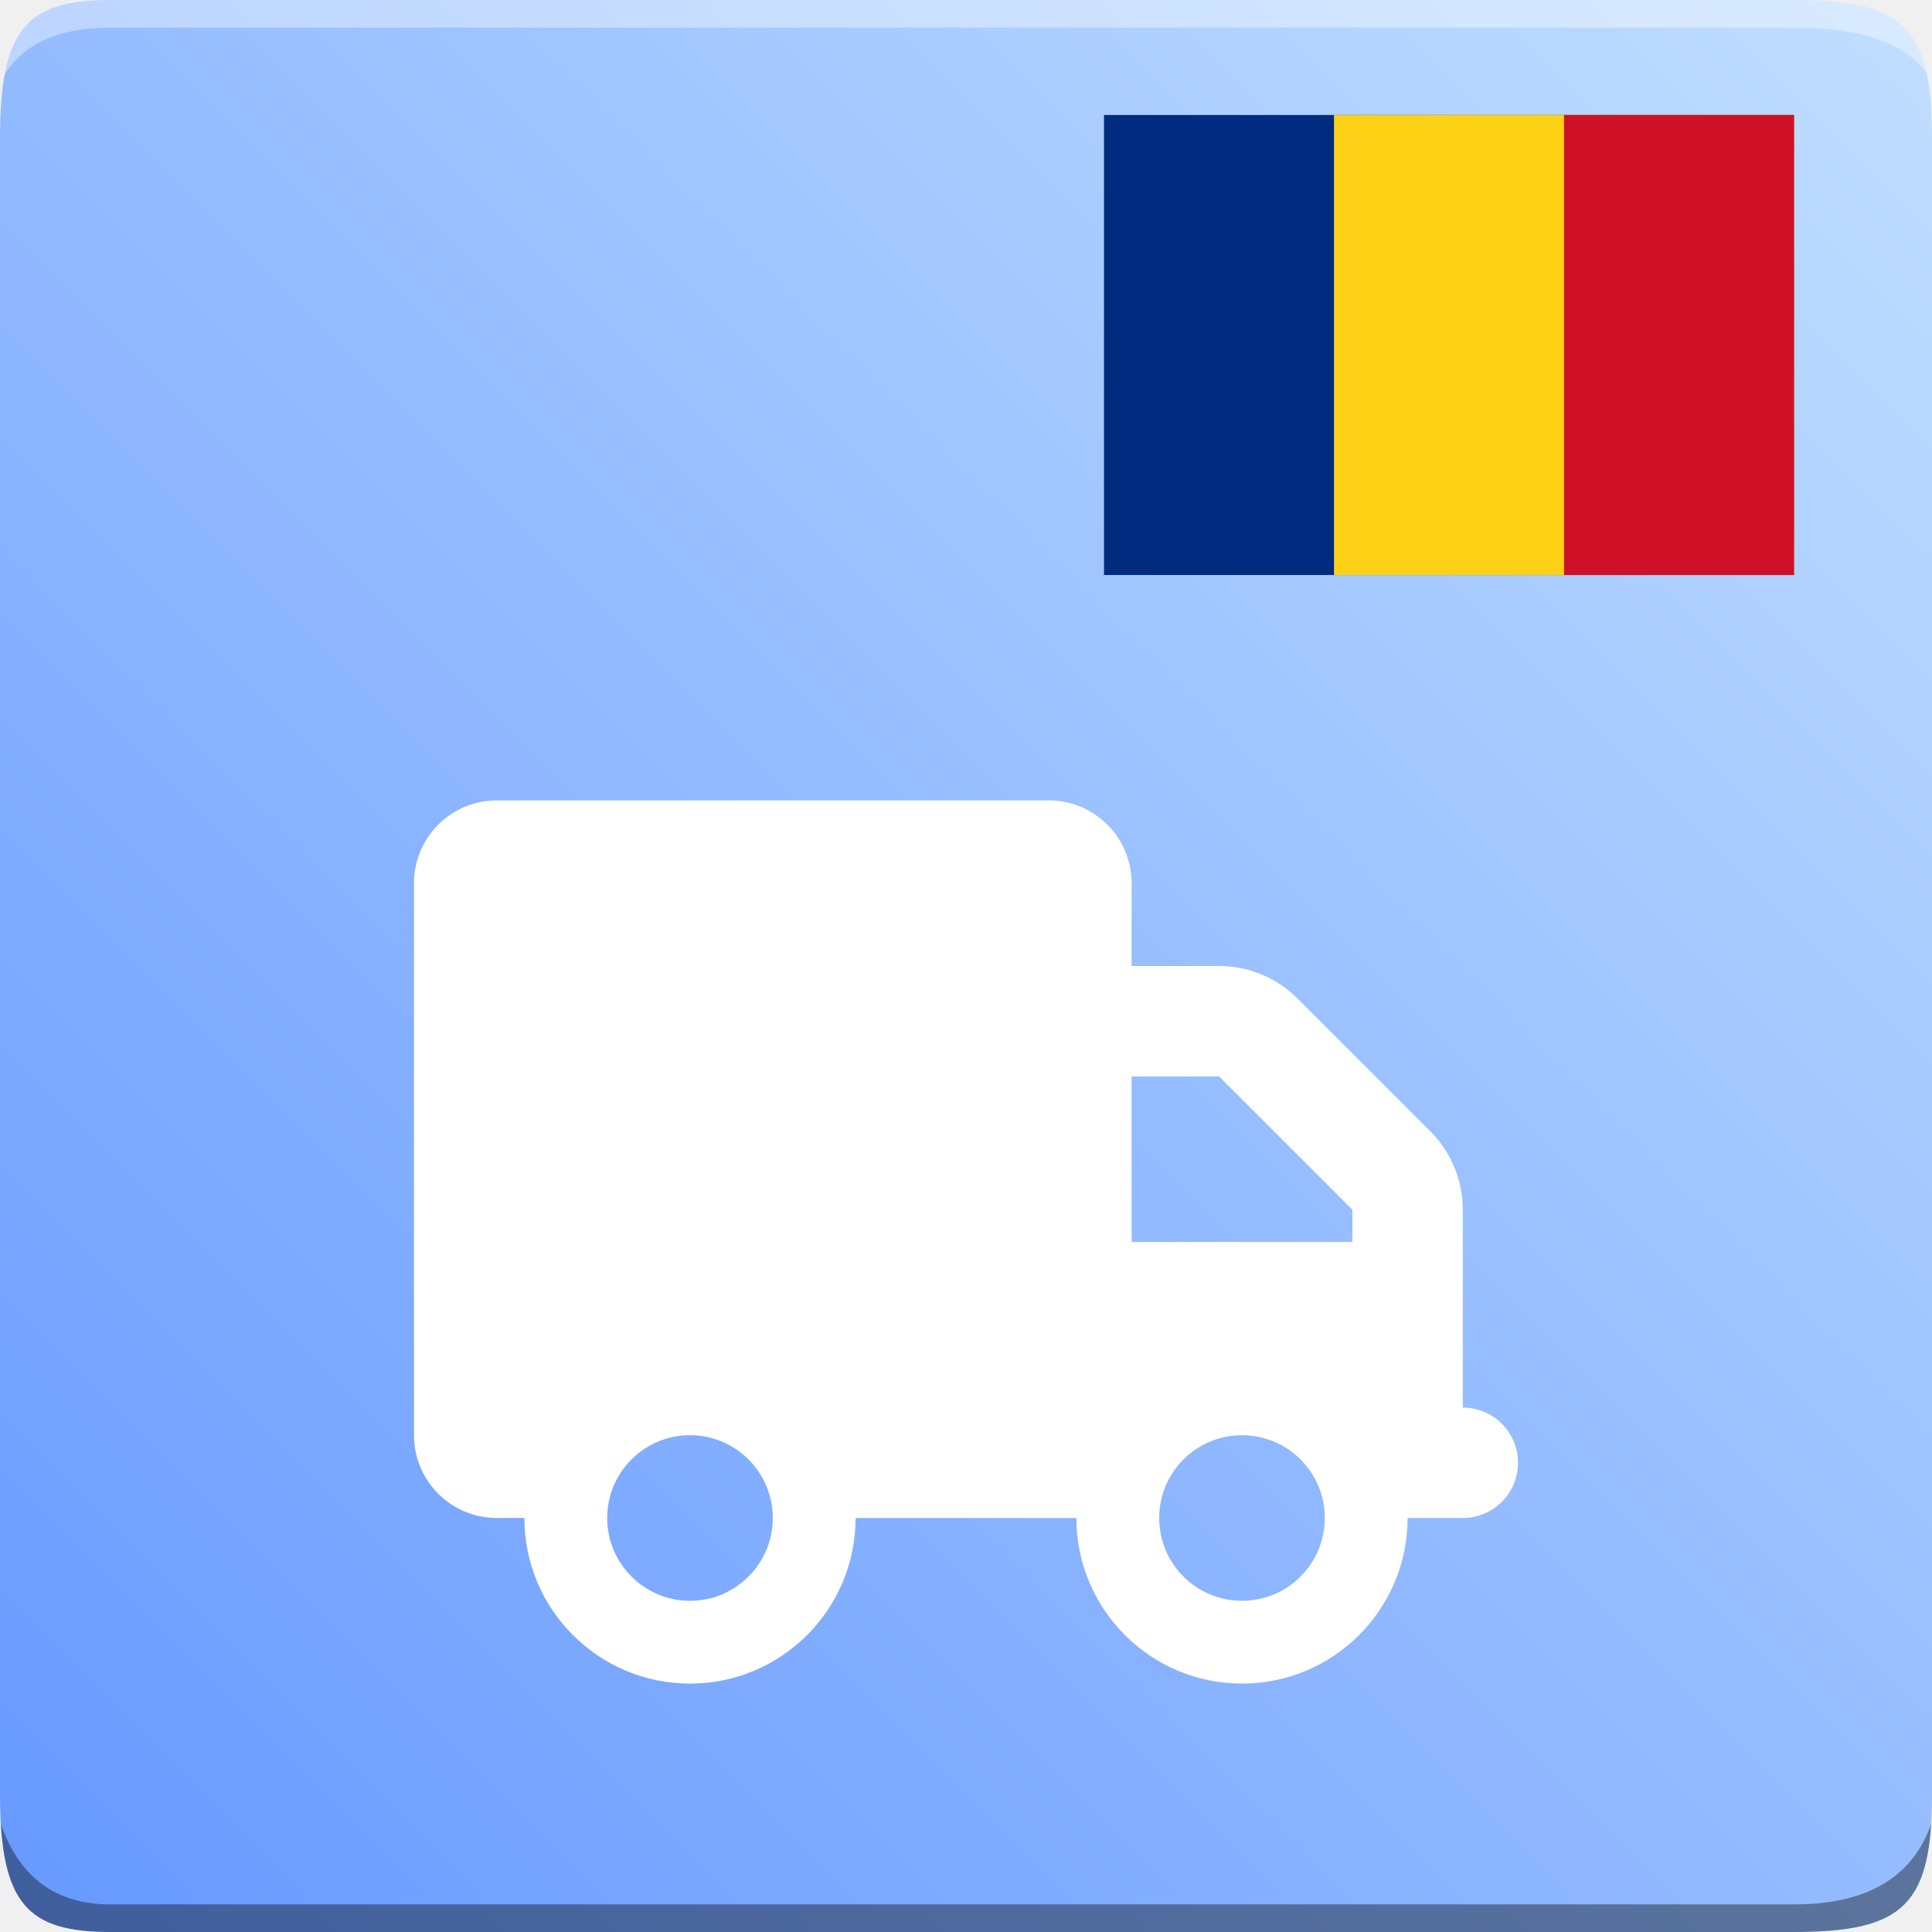
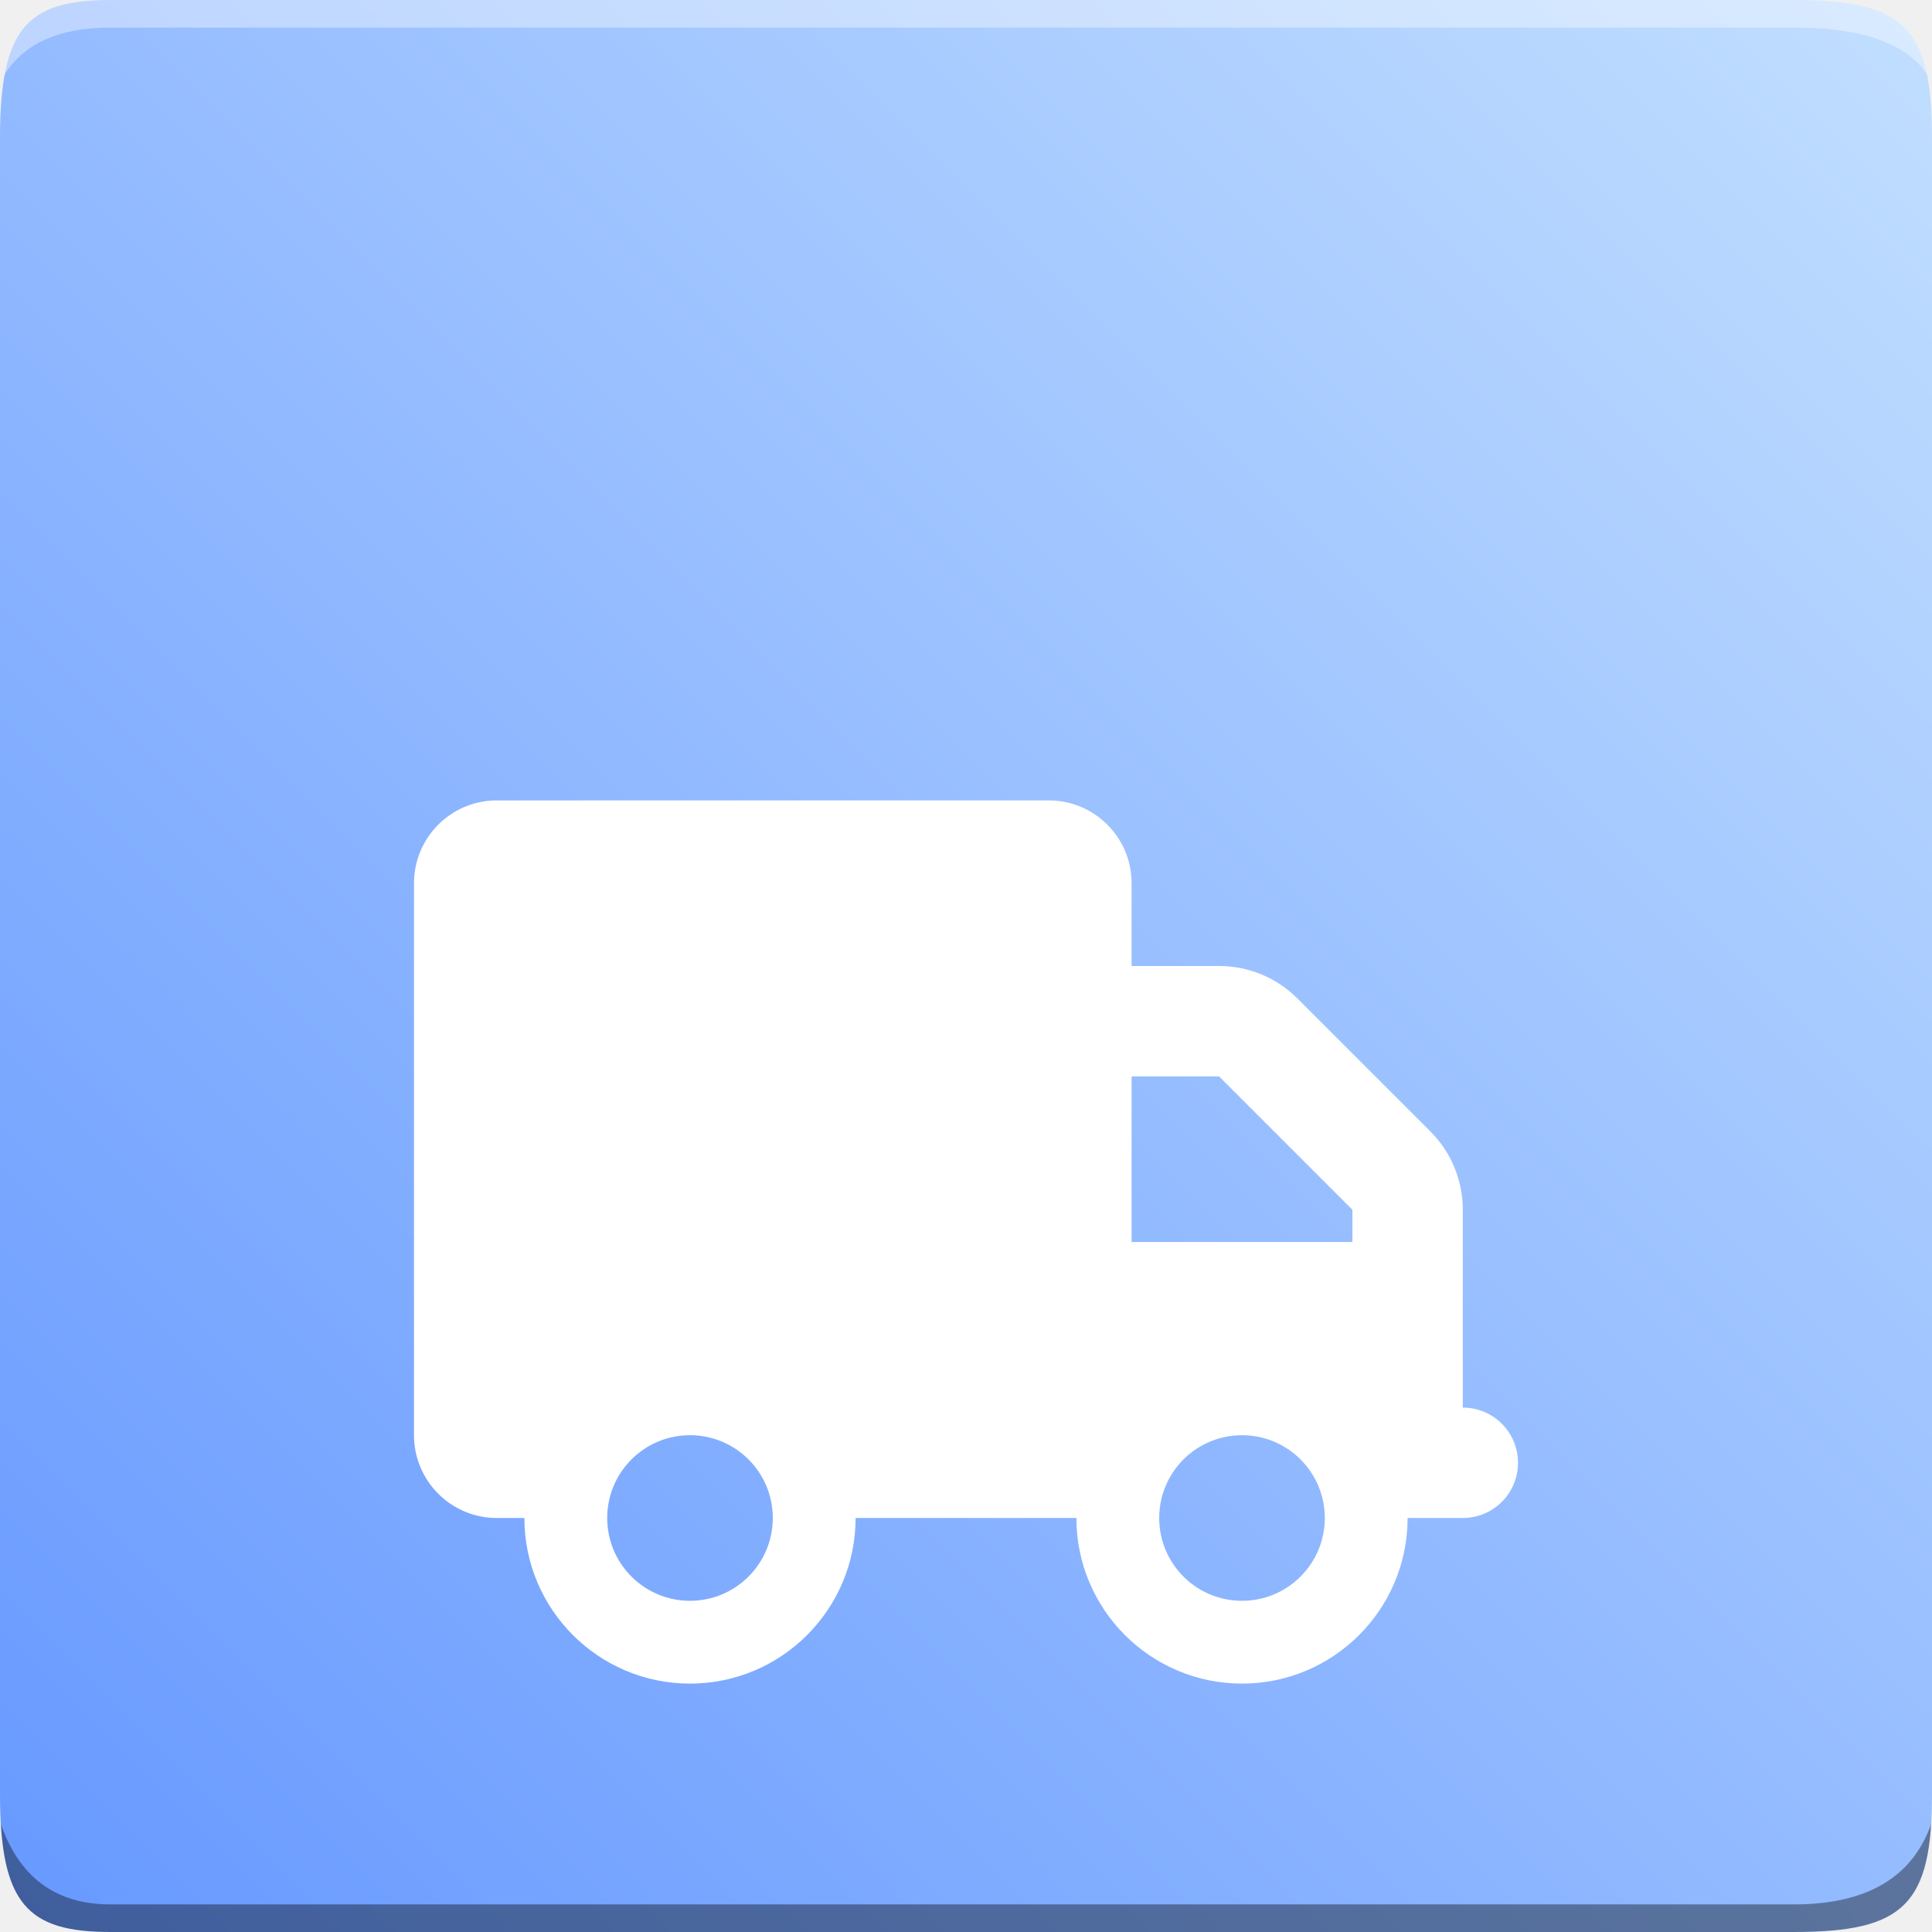
<svg xmlns="http://www.w3.org/2000/svg" xmlns:xlink="http://www.w3.org/1999/xlink" width="140" height="140" viewBox="0 0 70 70">
  <defs>
    <path id="a" d="M4 0h61c4 0 5 1 5 5v60c0 4-1 5-5 5H4c-3 0-4-1-4-5V5c0-4 1-5 4-5z" />
    <linearGradient id="c" x1="100%" x2="0%" y1="0%" y2="100%">
      <stop offset="0%" stop-color="#C2DFFF" />
      <stop offset="100%" stop-color="#6698FF" />-
        </linearGradient>
    <svg id="d" width="359pt" height="375pt" viewBox="0 0 359 375" version="1.1">

        </svg>
  </defs>
  <g fill="none" fill-rule="evenodd">
    <mask id="b" fill="#fff">
      <use xlink:href="#a" />
    </mask>
    <g mask="url(#b)">
      <path fill="url(#c)" d="M0 0H70V70H0z" />
      <path fill="#FFF" fill-opacity=".383" d="M4 1h61c2.667 0 4.333.667 5 2V0H0v3c.667-1.333 2-2 4-2z" />
      <path fill="#000" fill-opacity=".383" d="M4 69h61c2.667 0 4.333-1 5-3v4H0v-4c.667 2 2 3 4 3z" />
-       <svg x="40" y="0" width="25" height="25" viewBox="0 0 3 2">
-         <rect width="3" height="2" x="0" y="0" fill="#002B7F" />
-         <rect width="2" height="2" x="1" y="0" fill="#FCD116" />
-         <rect width="1" height="2" x="2" y="0" fill="#CE1126" />
-       </svg>
      <svg fill="#FFF" x="5" y="20" width="45" height="45" viewBox="0 0 576 512">
        <use fill="#000" fill-rule="nonzero" opacity=".3" xlink:href="#d" />
      </svg>
      <svg fill="#FFF" x="5" y="19" width="45" height="45" viewBox="0 0 576 512">
        <use fill="#FFF" fill-rule="nonzero" xlink:href="#d" />
      </svg>
      <svg fill="#FFF" x="15" y="25" width="40" height="40" viewBox="0 0 640 512">
        <path d="M48 0C21.5 0 0 21.5 0 48V368c0 26.5 21.5 48 48 48H64c0 53 43 96 96 96s96-43 96-96H384c0 53 43 96 96 96s96-43 96-96h32c17.7 0 32-14.3 32-32s-14.3-32-32-32V288 256 237.3c0-17-6.7-33.3-18.7-45.3L512 114.7c-12-12-28.3-18.7-45.3-18.7H416V48c0-26.5-21.5-48-48-48H48zM416 160h50.7L544 237.3V256H416V160zM112 416a48 48 0 1 1 96 0 48 48 0 1 1 -96 0zm368-48a48 48 0 1 1 0 96 48 48 0 1 1 0-96z" />
      </svg>
    </g>
  </g>
</svg>
